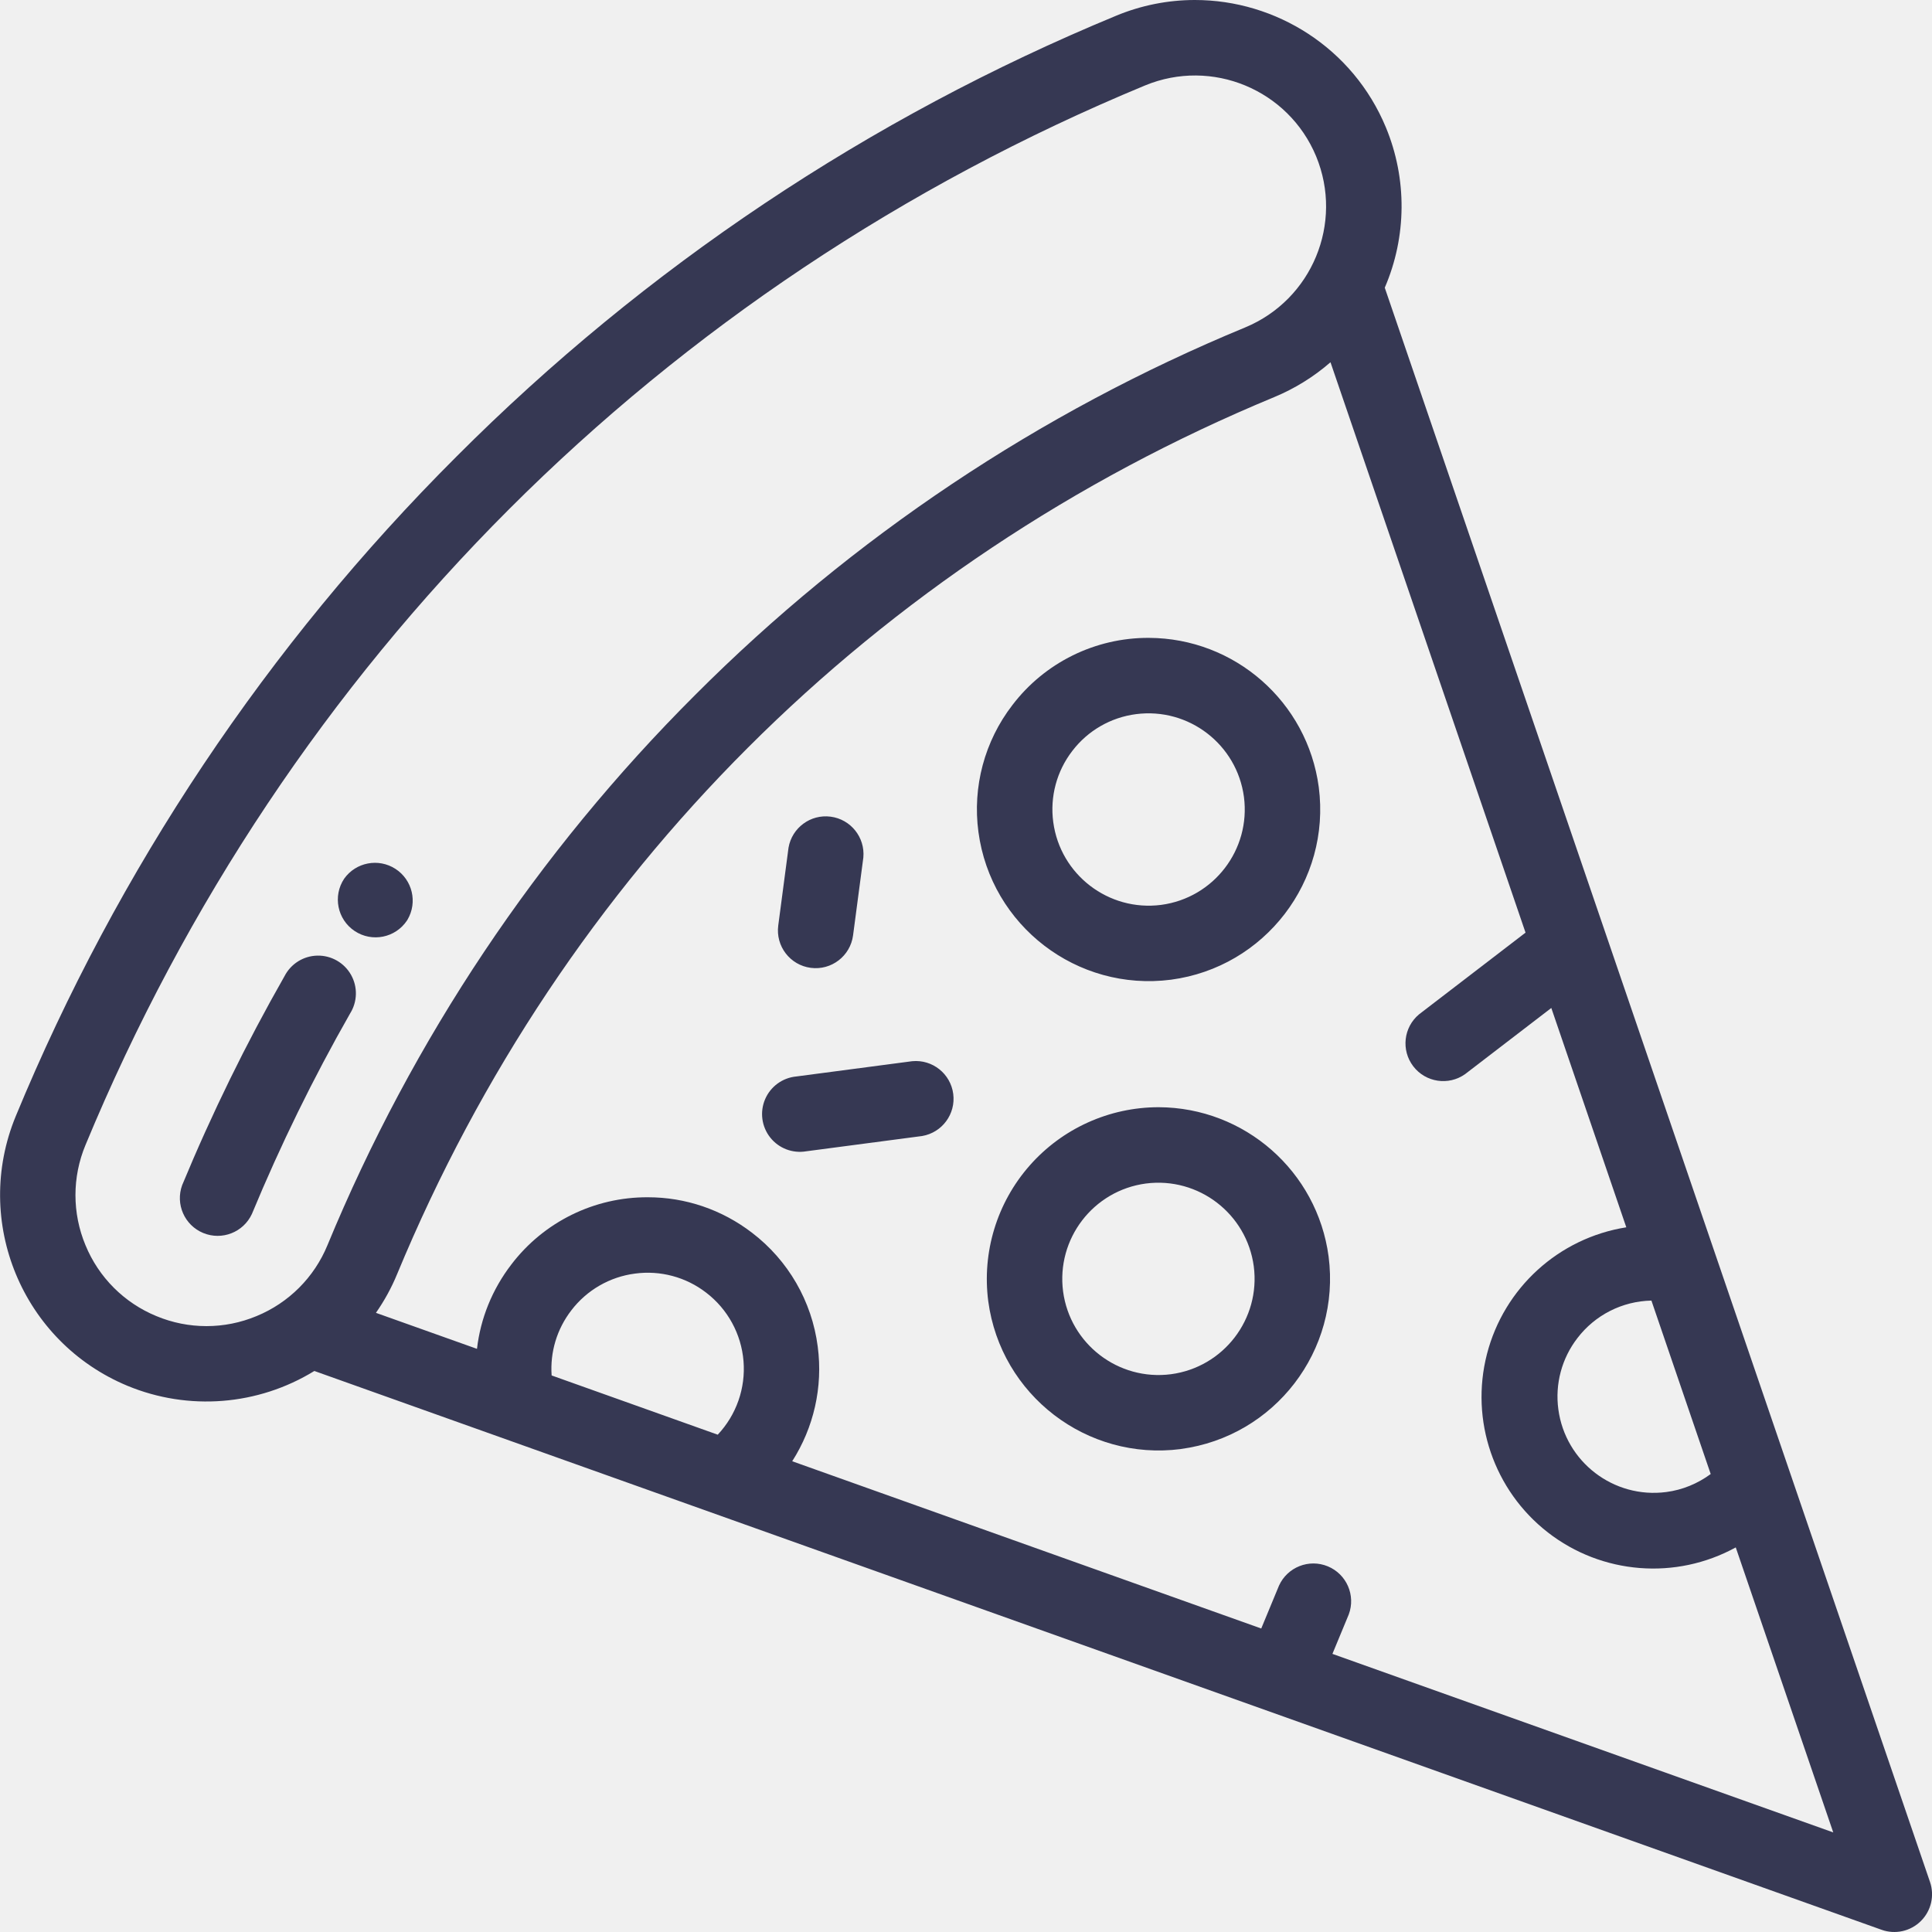
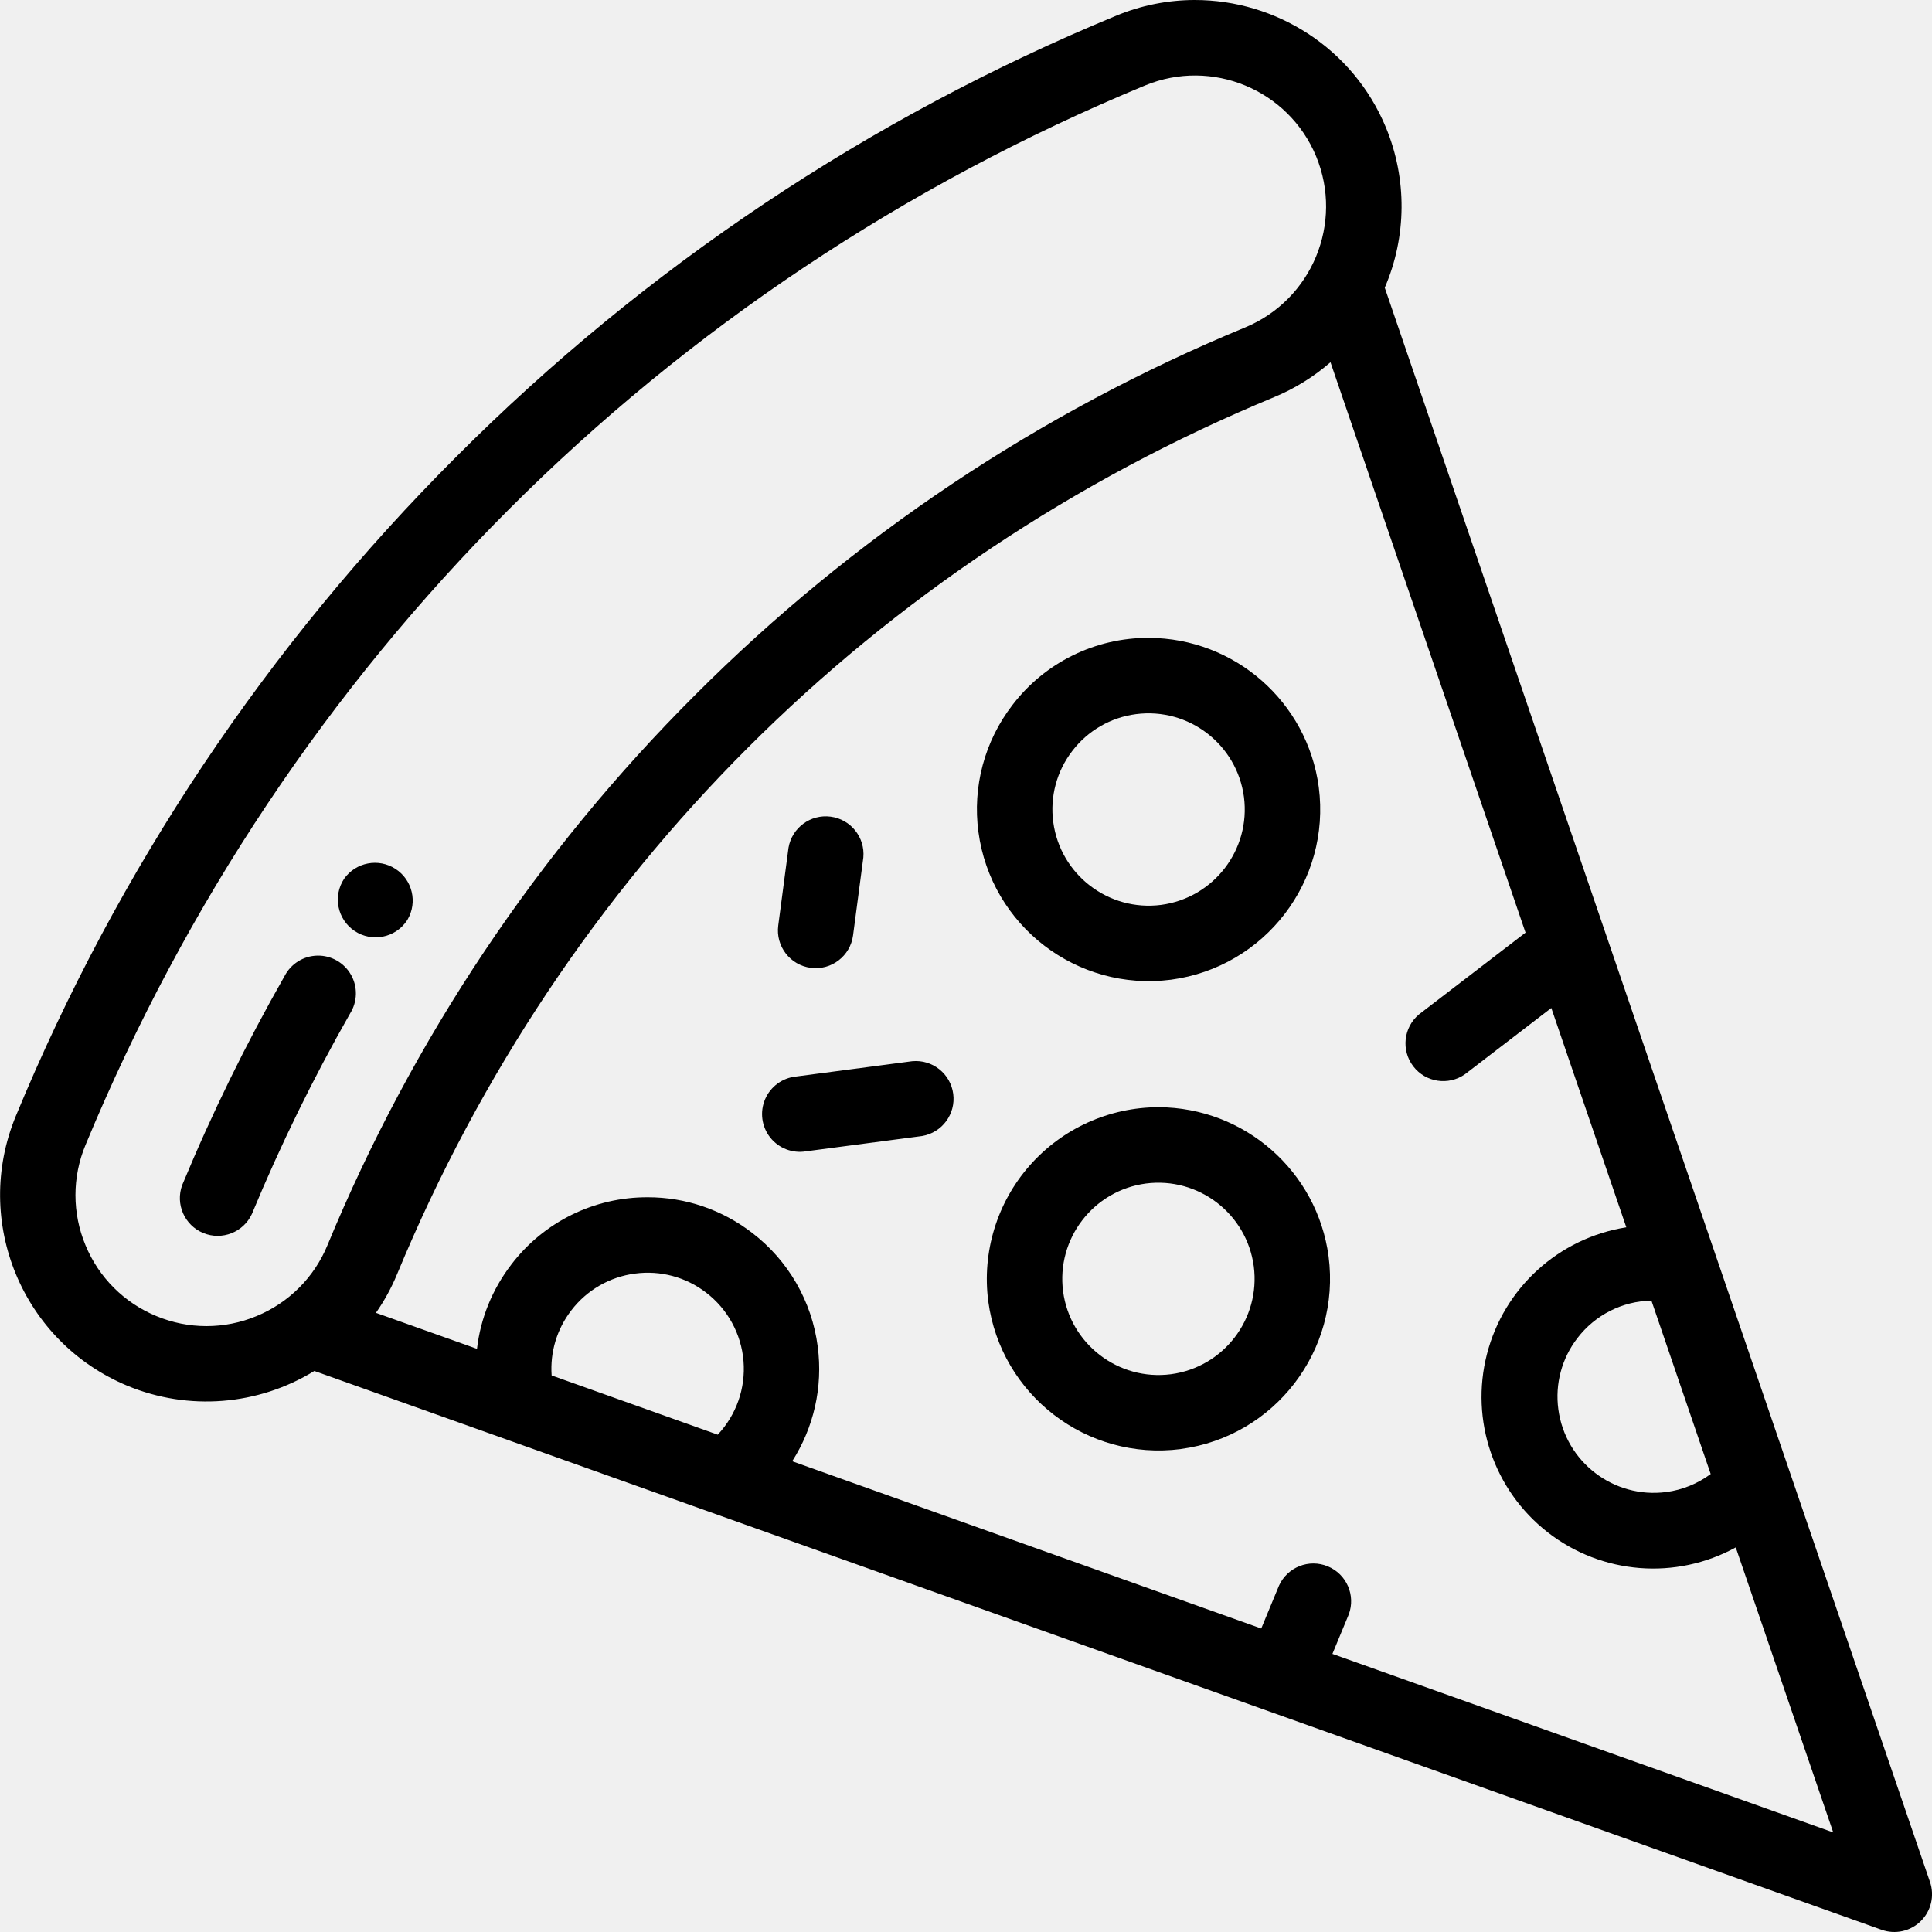
<svg xmlns="http://www.w3.org/2000/svg" width="44" height="44" fill="none">
-   <g clip-path="url(#a)" fill="#363853">
+   <g clip-path="url(#a)" fill="currentColor">
    <path d="M43.745 43.752a.859.859 0 0 1-.892.198L7.159 31.223a4.698 4.698 0 0 1-4.256.338A4.706 4.706 0 0 1 .359 25.42a46.08 46.08 0 0 1 10.038-15.023A46.078 46.078 0 0 1 25.42.358 4.675 4.675 0 0 1 27.213 0c1.846 0 3.6 1.094 4.35 2.902a4.687 4.687 0 0 1-.026 3.65l12.418 36.31a.86.86 0 0 1-.21.89zM12.563 31.325l3.783 1.349a2.186 2.186 0 0 0-.264-3.235 2.176 2.176 0 0 0-1.62-.434 2.176 2.176 0 0 0-1.451.838c-.329.428-.485.95-.448 1.482zM29.974 3.56a2.985 2.985 0 0 0-3.896-1.614C15.075 6.504 6.505 15.074 1.947 26.077a2.962 2.962 0 0 0 0 2.282 2.963 2.963 0 0 0 1.614 1.614 2.963 2.963 0 0 0 2.282 0 2.963 2.963 0 0 0 1.614-1.613 38.432 38.432 0 0 1 8.373-12.531 38.434 38.434 0 0 1 12.53-8.373 2.985 2.985 0 0 0 1.614-3.896zm7.635 26.06a2.176 2.176 0 0 0-1.685.855 2.176 2.176 0 0 0-.434 1.62 2.193 2.193 0 0 0 2.458 1.885c.37-.048.716-.192 1.012-.41l-1.35-3.95zm1.922 5.621a3.91 3.91 0 1 1-2.493-7.29l-1.708-4.995-1.964 1.507a.86.86 0 0 1-1.047-1.363l2.424-1.86-4.442-12.99a4.68 4.68 0 0 1-1.282.794C19.91 12.817 12.817 19.91 9.044 29.017c-.13.317-.294.611-.482.882l2.301.82c.08-.693.347-1.354.783-1.922a3.883 3.883 0 0 1 3.11-1.53c.854 0 1.681.279 2.371.808a3.884 3.884 0 0 1 1.496 2.591c.123.93-.094 1.85-.581 2.613l10.682 3.809.405-.978a.86.86 0 0 1 1.588.658l-.372.898 11.406 4.066-2.22-6.49z" />
    <path d="m9.281 20.945-.012.019a.858.858 0 0 1-1.431-.952.86.86 0 0 1 1.443.933zM7.974 23.08a40.676 40.676 0 0 0-2.237 4.567.86.86 0 0 1-1.588-.657 42.393 42.393 0 0 1 2.332-4.761.86.86 0 1 1 1.493.851zM26.893 33.001a3.918 3.918 0 0 1-4.386-3.365 3.914 3.914 0 0 1 3.88-4.42 3.918 3.918 0 0 1 3.871 3.4A3.914 3.914 0 0 1 26.893 33zm1.661-4.161a2.195 2.195 0 0 0-2.458-1.886 2.193 2.193 0 0 0-1.885 2.457 2.194 2.194 0 0 0 2.457 1.886 2.193 2.193 0 0 0 1.886-2.457zM26.669 22.312a3.918 3.918 0 0 1-4.386-3.365 3.883 3.883 0 0 1 .774-2.89 3.884 3.884 0 0 1 3.105-1.53 3.918 3.918 0 0 1 3.872 3.399 3.914 3.914 0 0 1-3.365 4.386zm1.661-4.162a2.195 2.195 0 0 0-2.457-1.886 2.176 2.176 0 0 0-1.452.838 2.176 2.176 0 0 0-.434 1.62 2.195 2.195 0 0 0 2.458 1.886 2.193 2.193 0 0 0 1.885-2.458zM21.001 25.872l-2.641.348a.86.86 0 1 1-.225-1.704l2.641-.348a.86.86 0 0 1 .225 1.704zM19.662 19.53l-.234 1.772a.859.859 0 1 1-1.704-.224l.234-1.772a.86.86 0 0 1 1.704.224z" />
  </g>
  <defs>
    <clipPath id="a">
      <path fill="#fff" transform="matrix(1 0 0 -1 0 44)" d="M0 0h44v44H0z" />
    </clipPath>
  </defs>
</svg>
